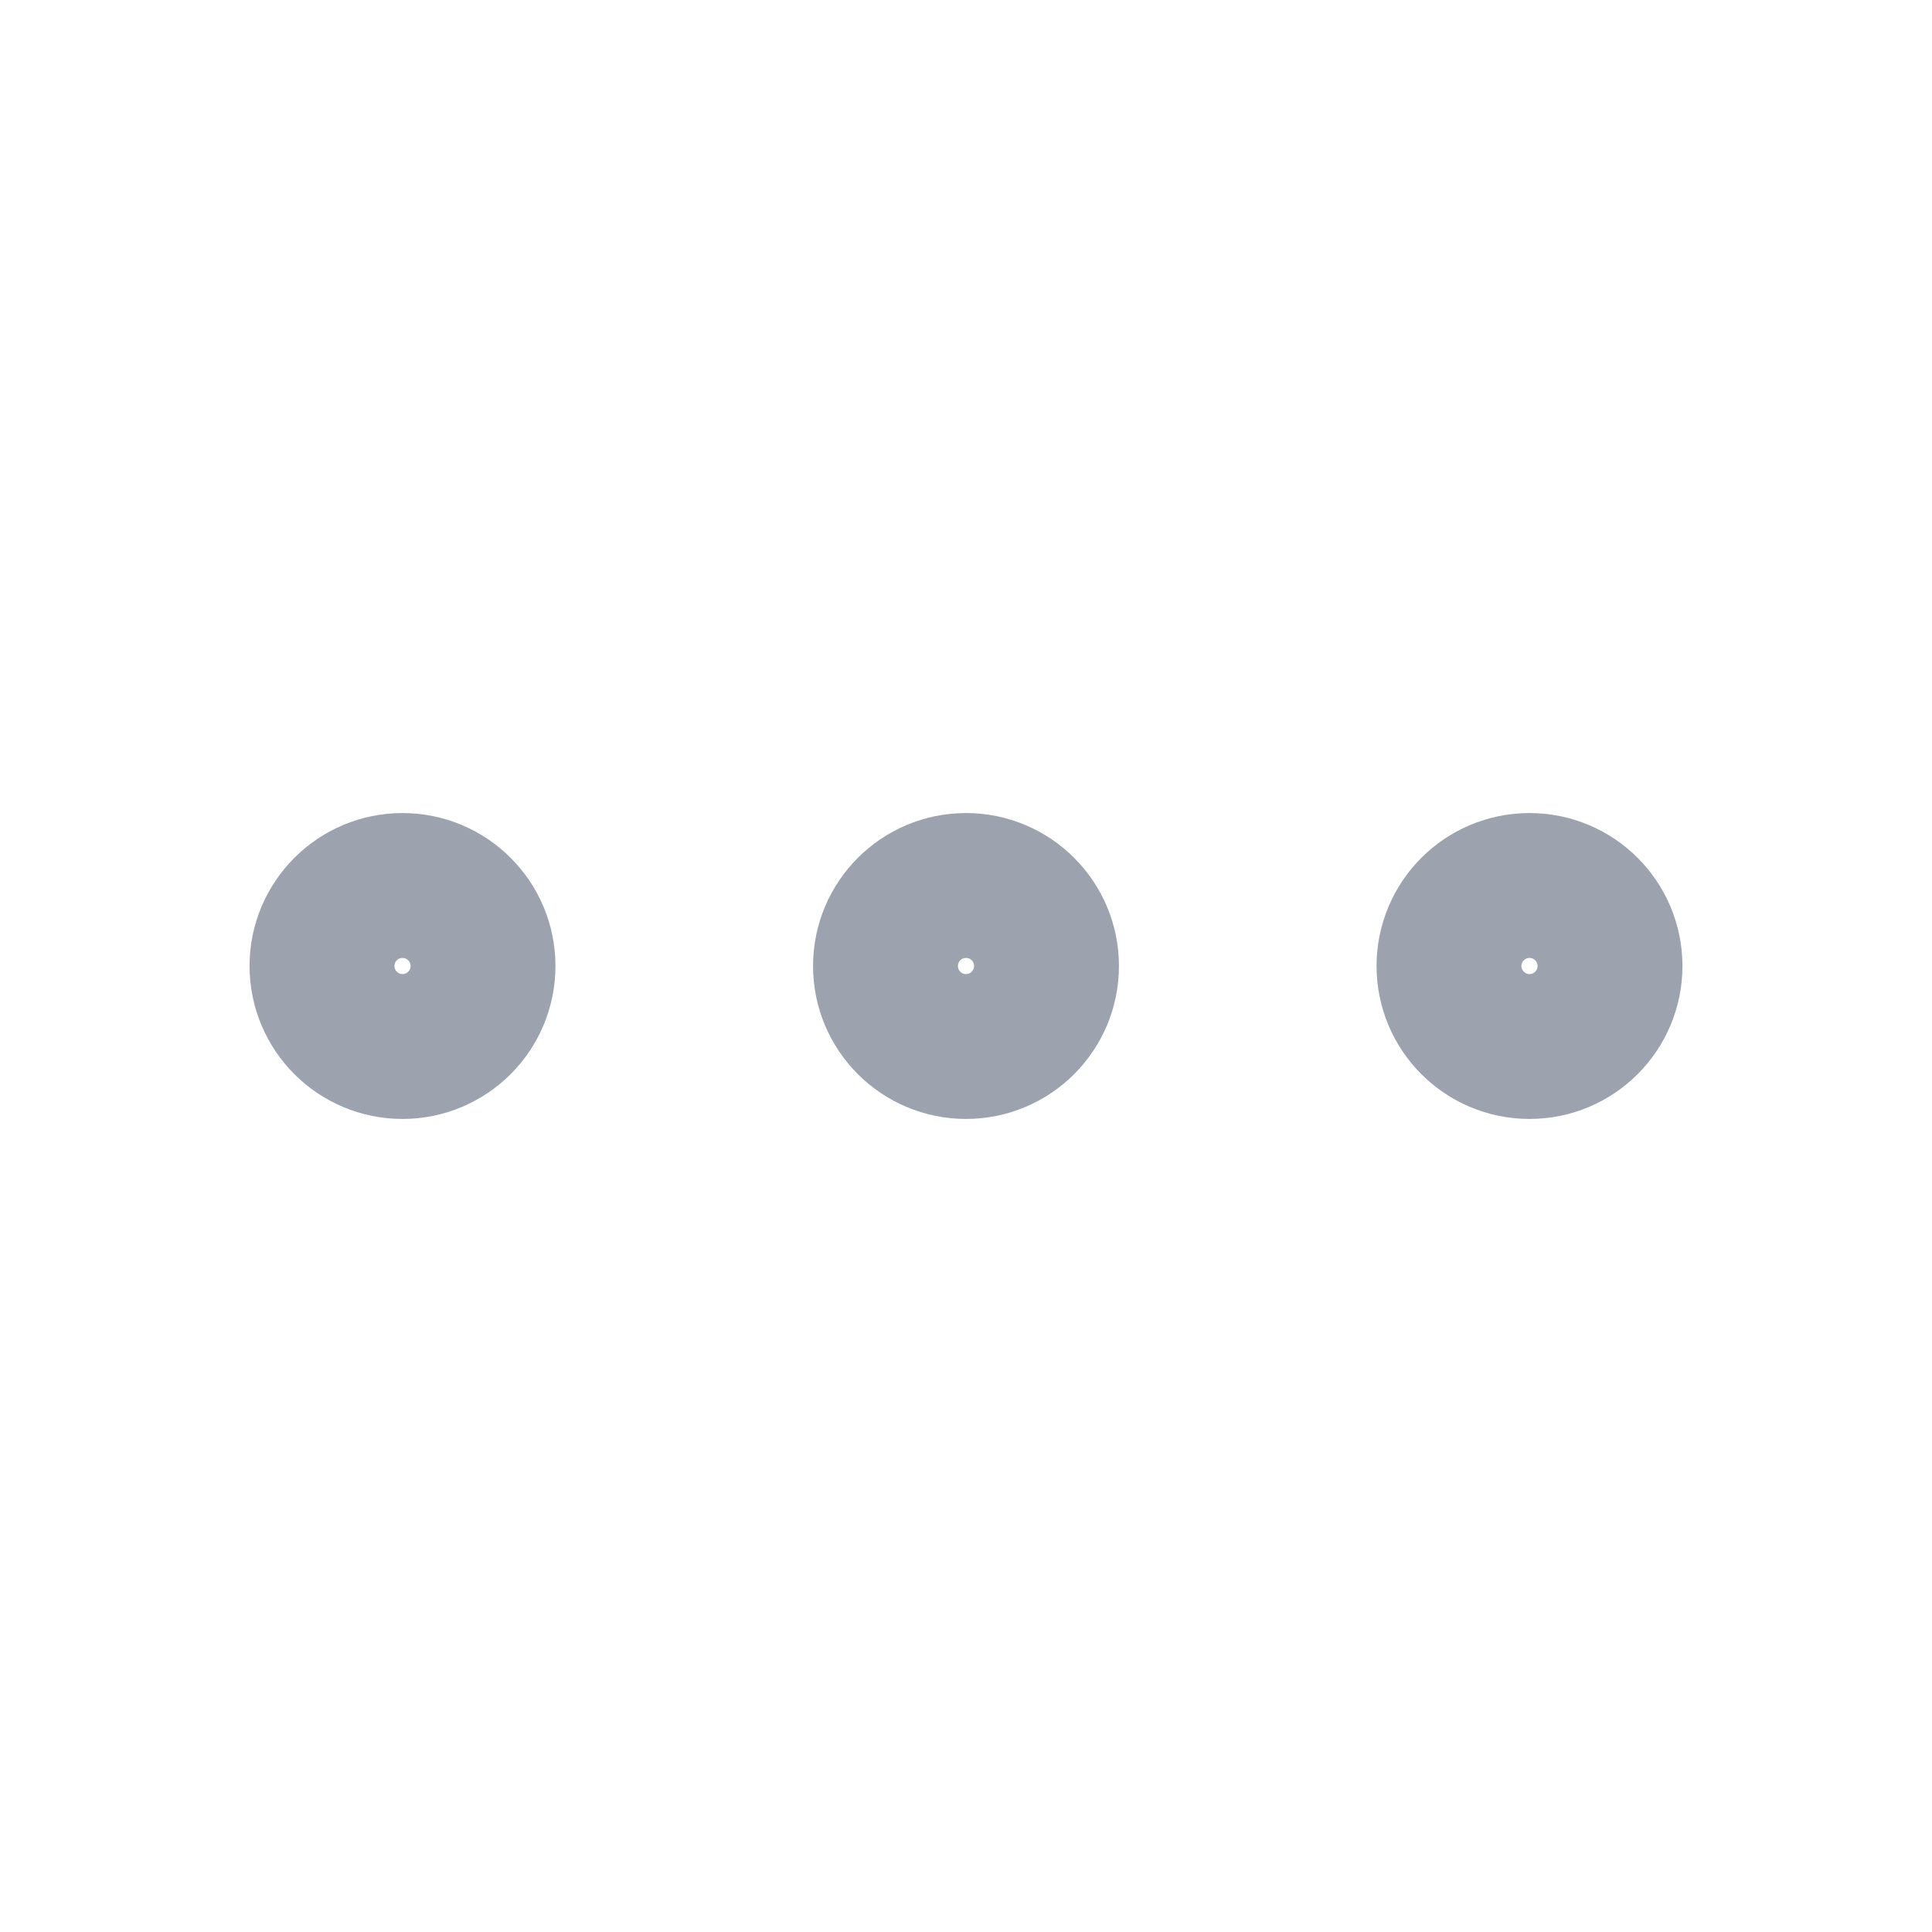
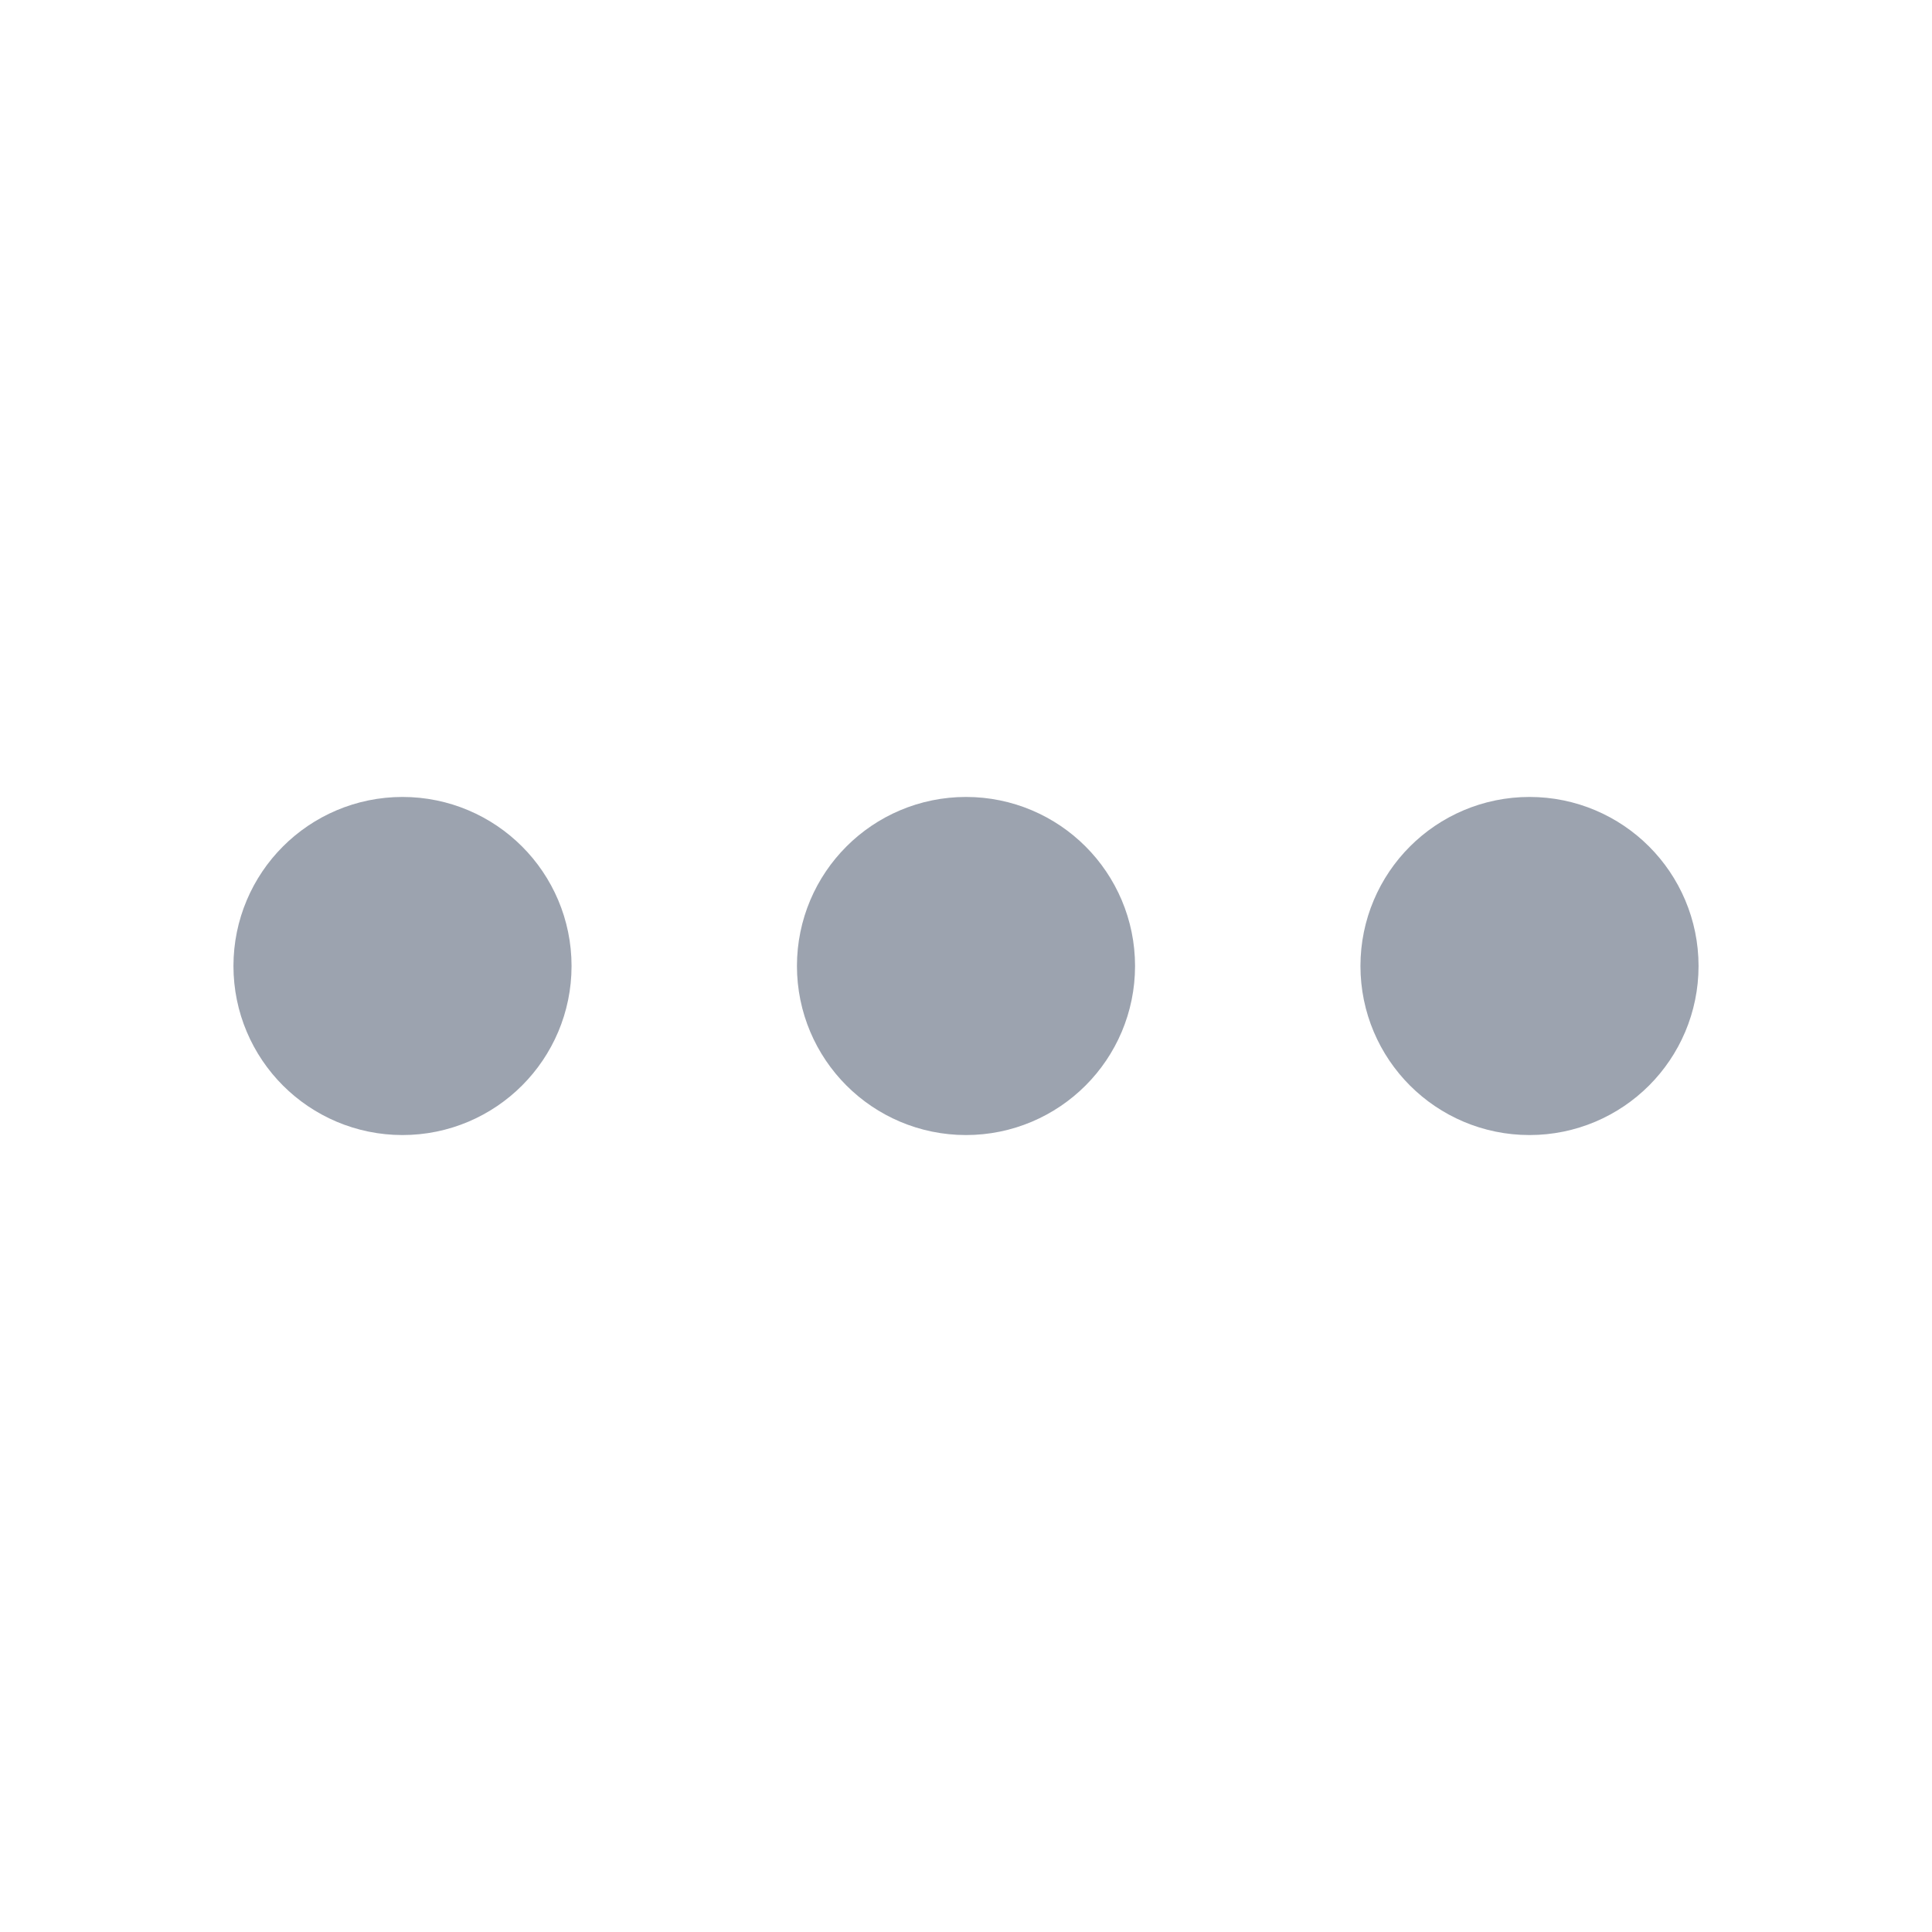
- <svg xmlns="http://www.w3.org/2000/svg" viewBox="0 0 24 24" fill="none" stroke="#9ca3af" stroke-width="1.8" stroke-linecap="round" stroke-linejoin="round">
+ <svg xmlns="http://www.w3.org/2000/svg" viewBox="0 0 24 24" fill="none" stroke="#9ca3af" stroke-width="2.2" stroke-linecap="round" stroke-linejoin="round">
  <path d="M4 12a1 1 0 1 0 2 0a1 1 0 1 0 -2 0" />
  <path d="M11 12a1 1 0 1 0 2 0a1 1 0 1 0 -2 0" />
  <path d="M18 12a1 1 0 1 0 2 0a1 1 0 1 0 -2 0" />
</svg>
